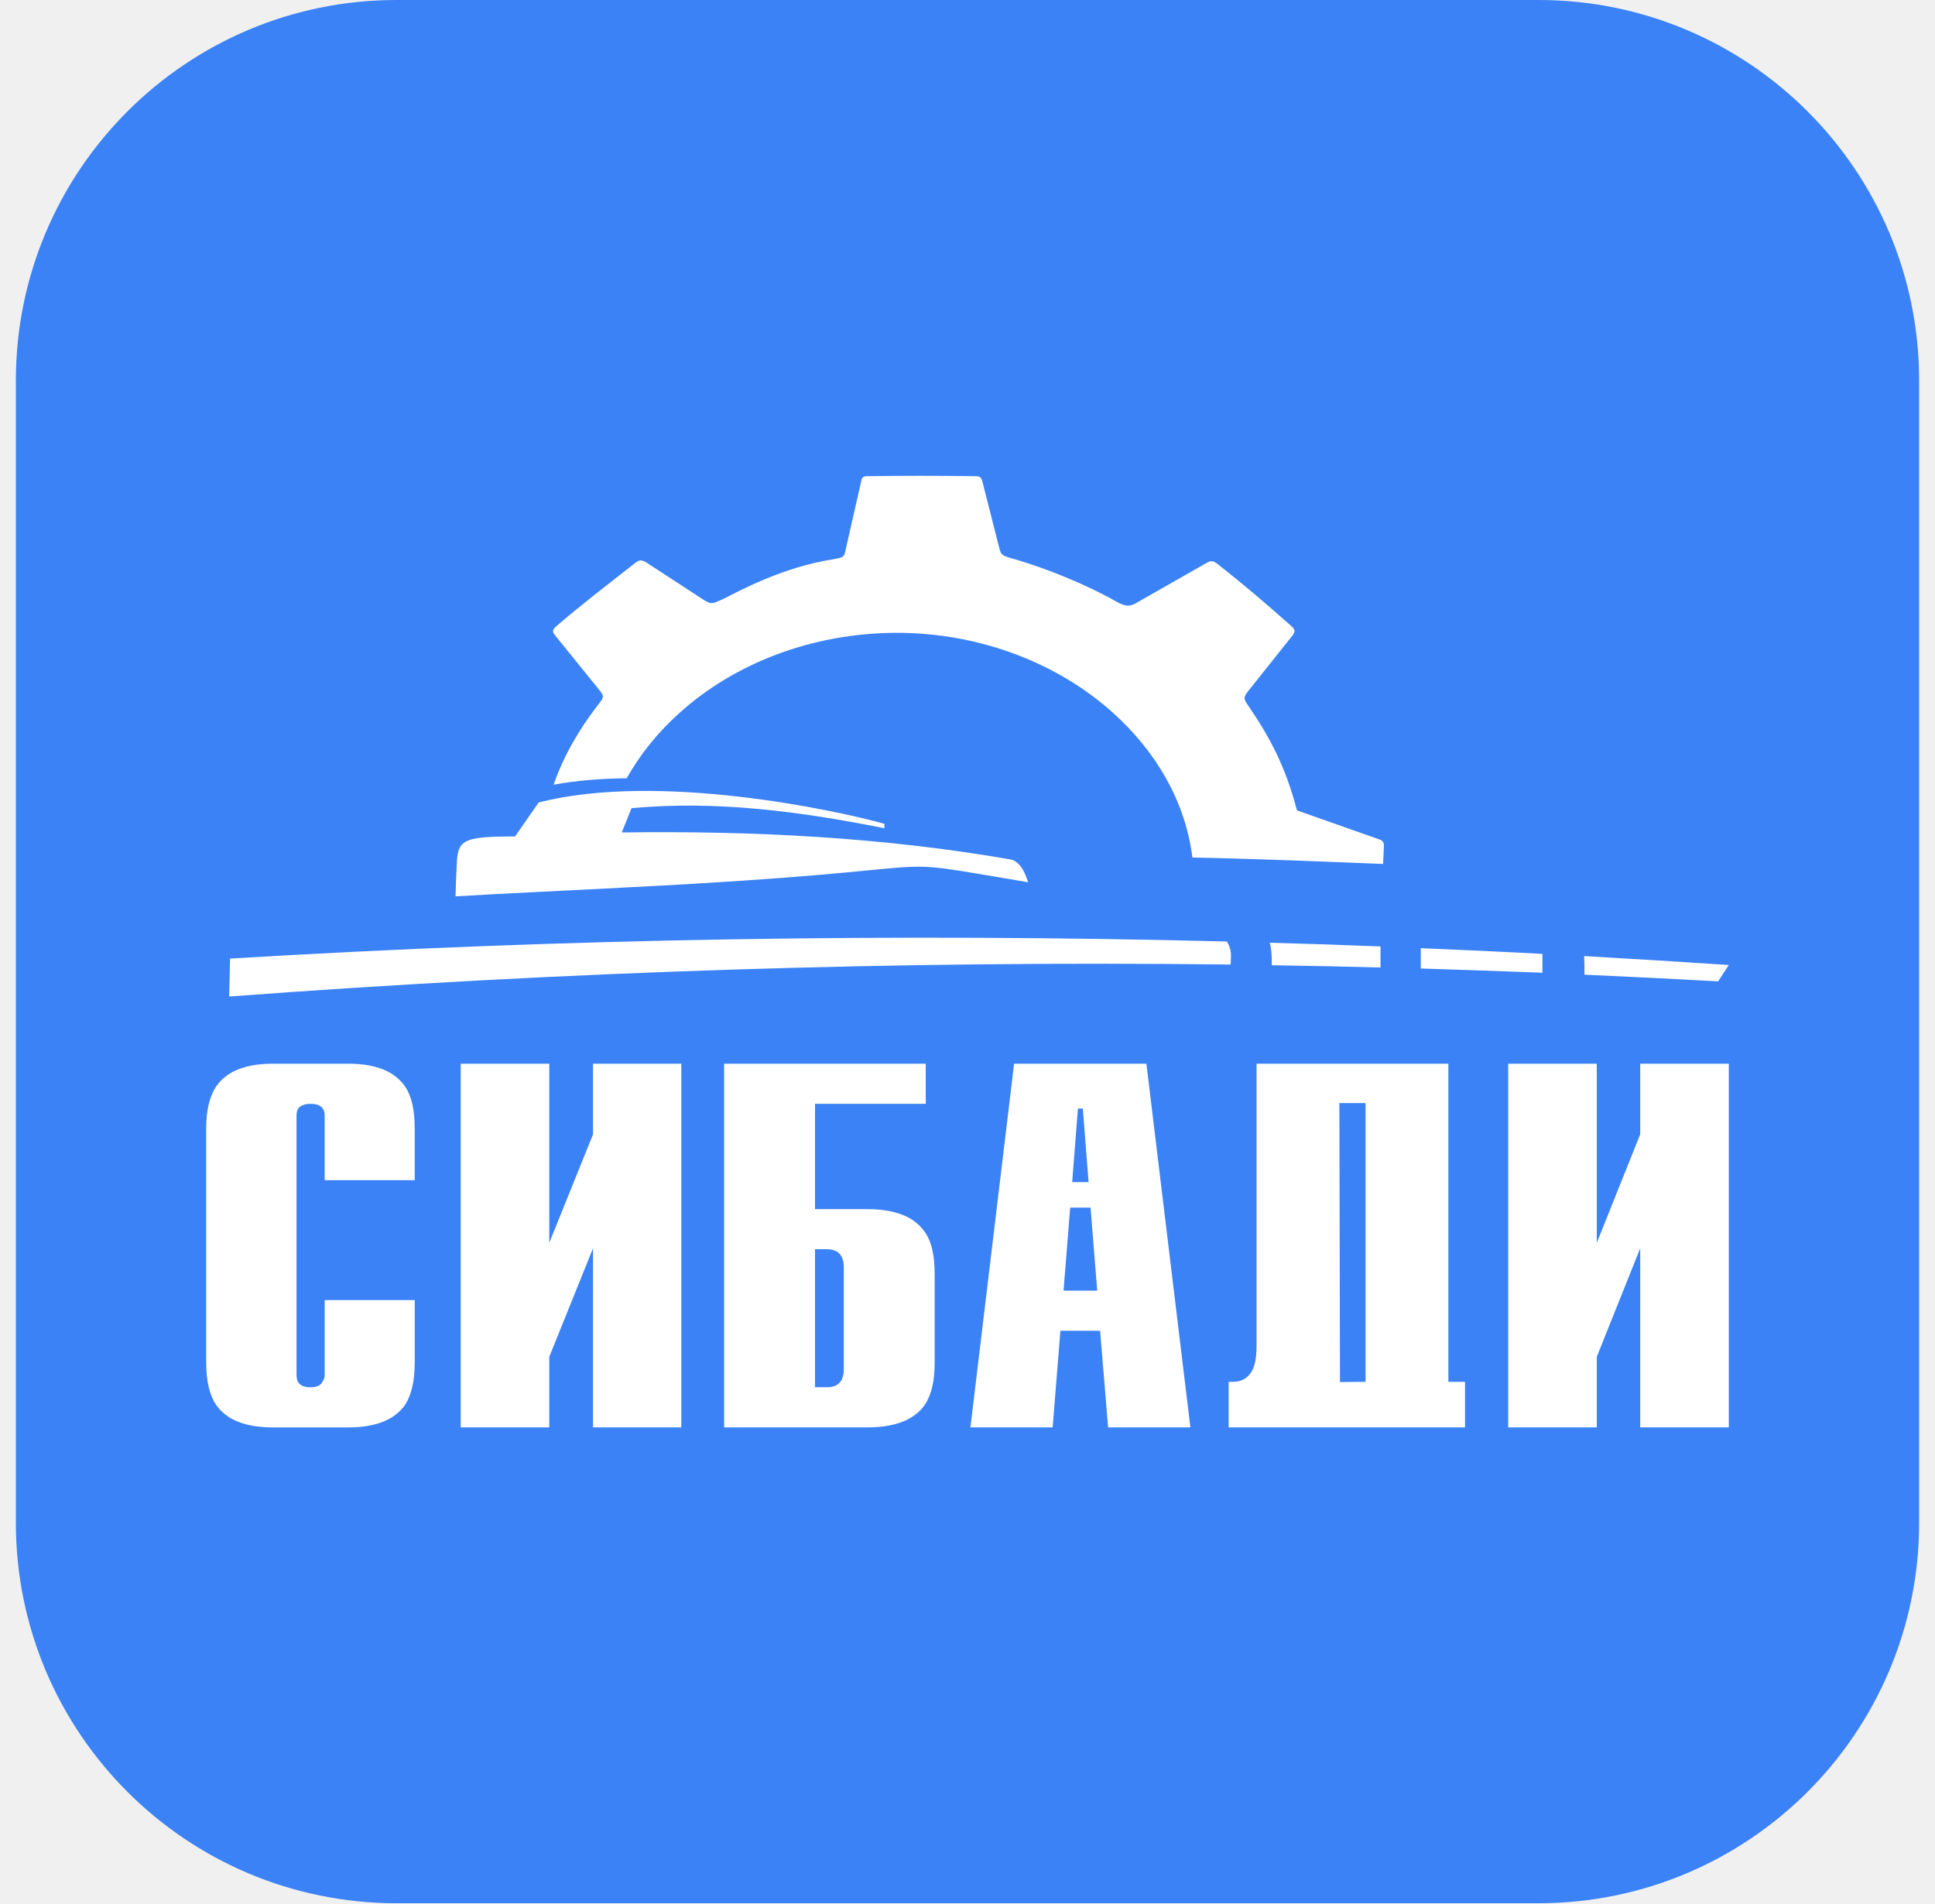
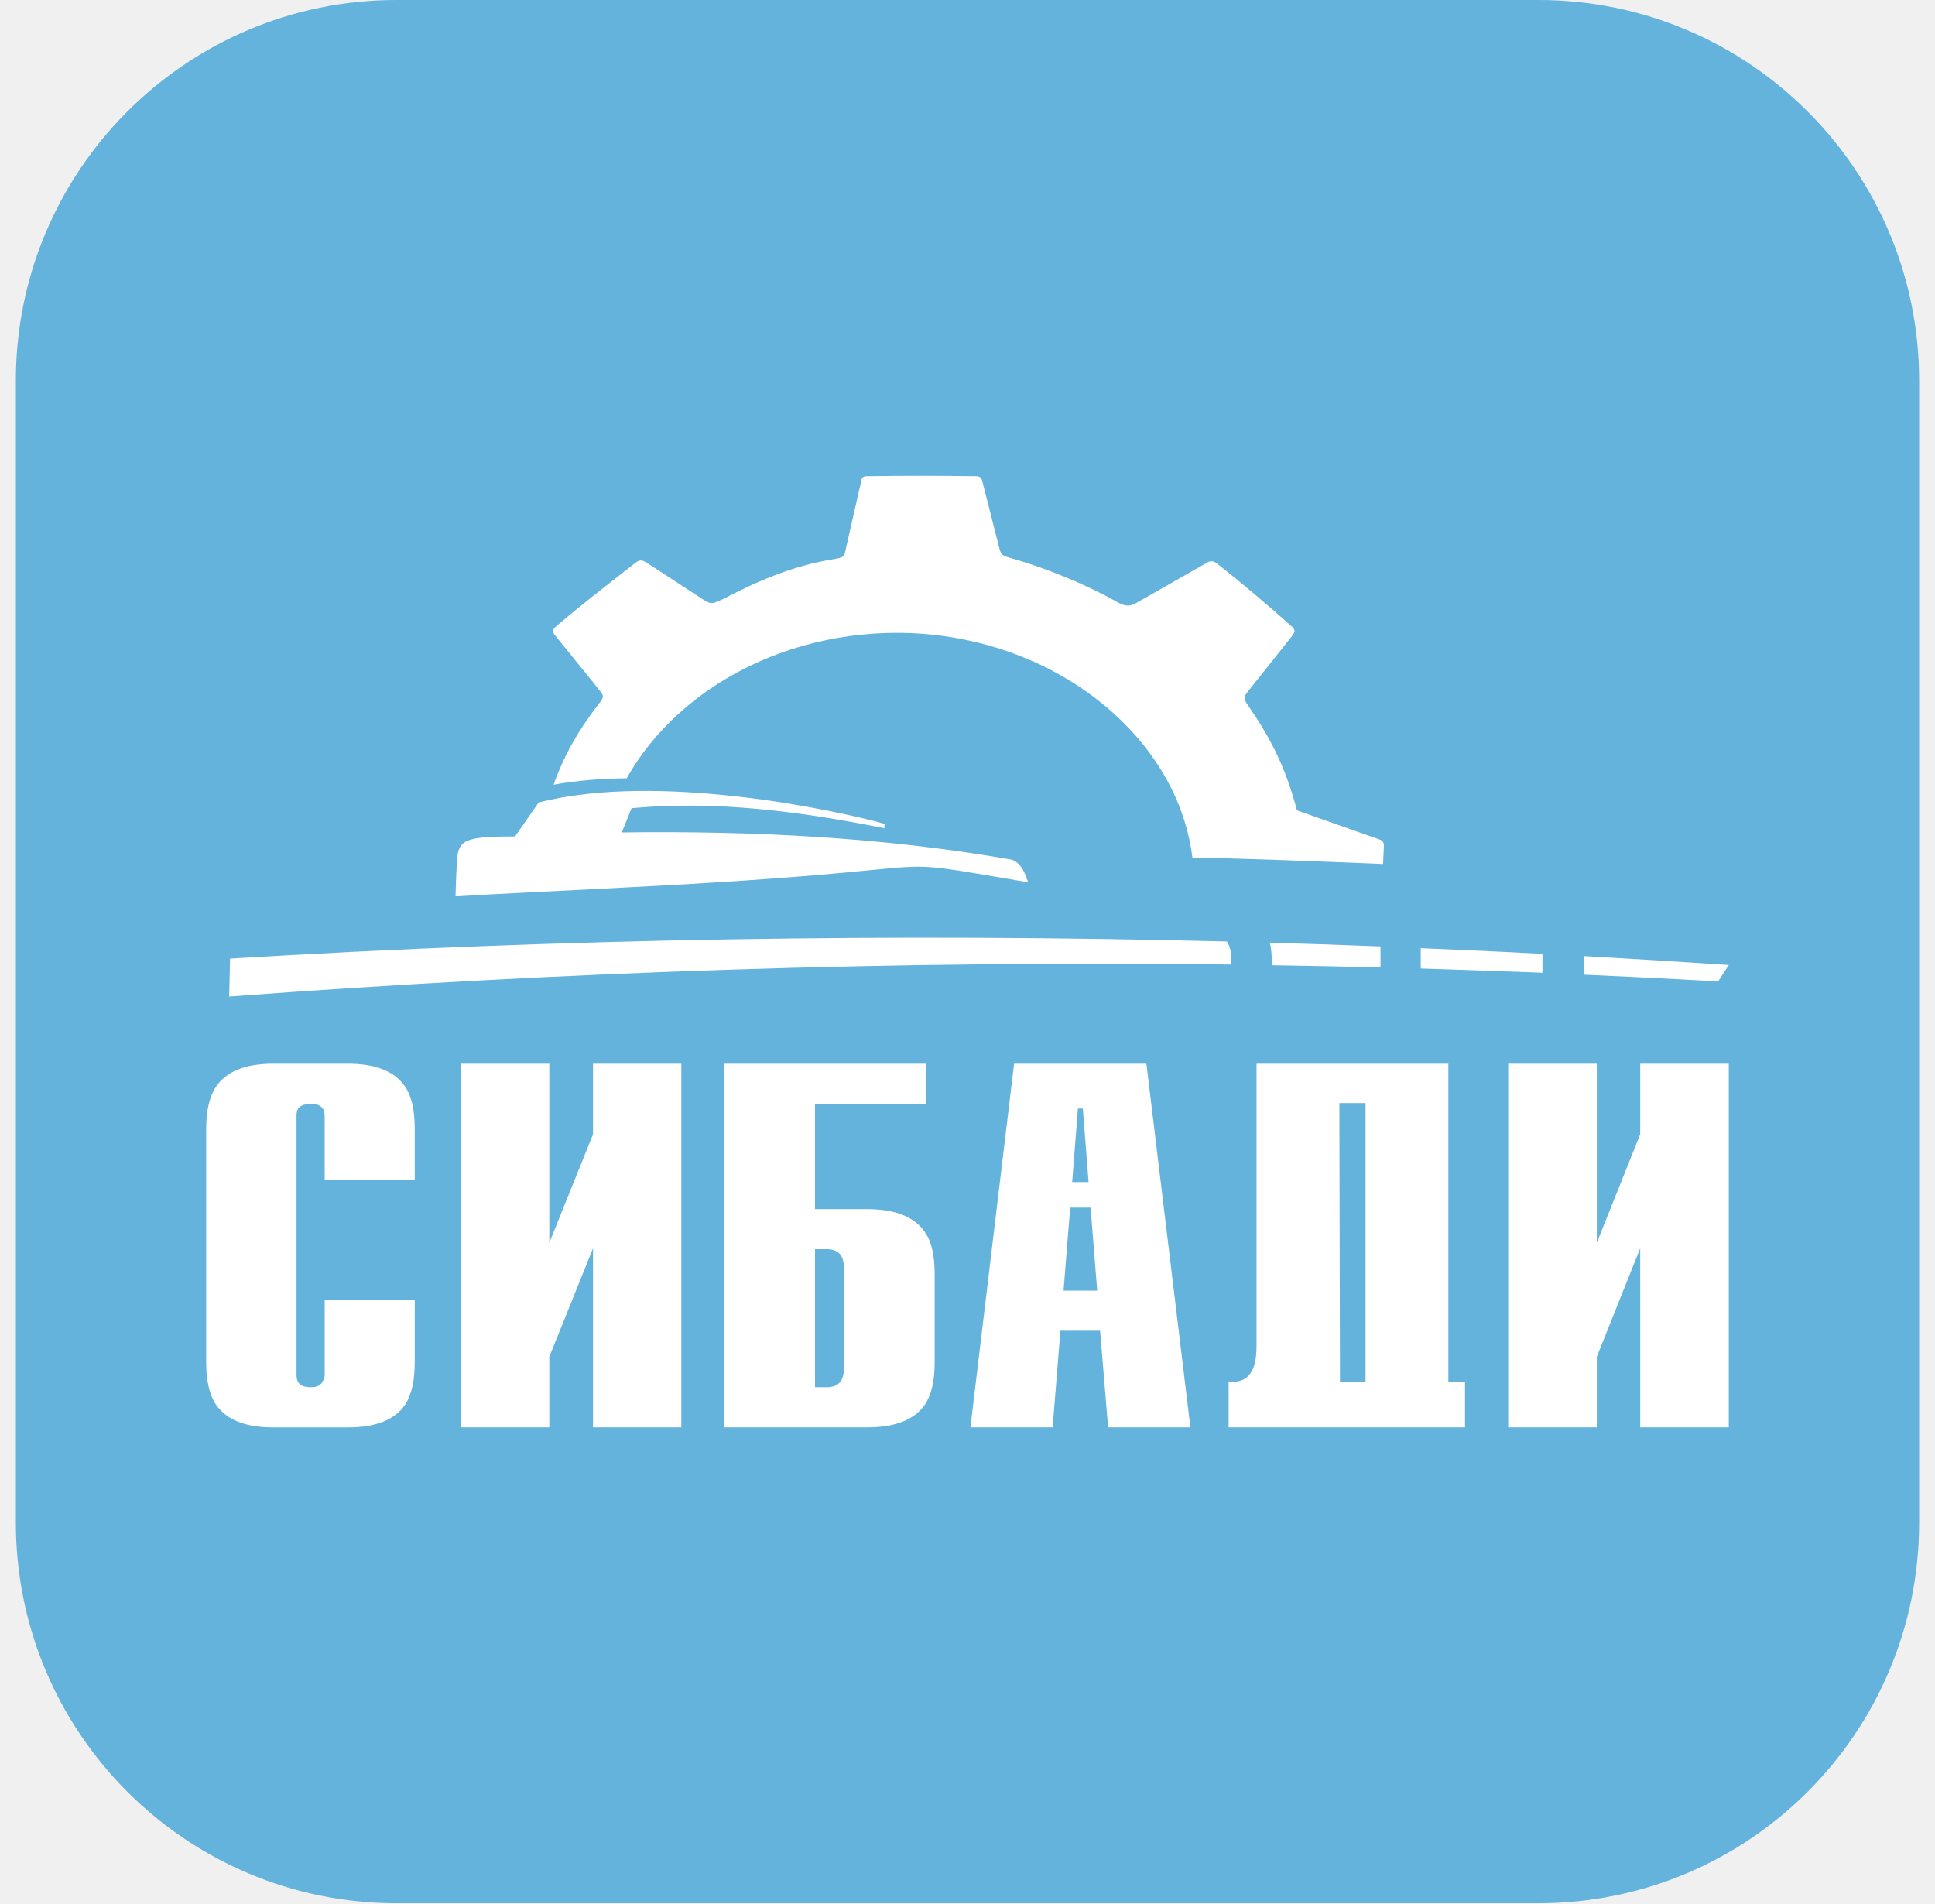
- <svg xmlns="http://www.w3.org/2000/svg" width="61" height="60" viewBox="0 0 61 60" fill="none">
-   <rect x="0.5" width="60" height="60" rx="12" fill="#3B82F6" style="fill:#3B82F6;fill:color(display-p3 0.231 0.51 0.965);fill-opacity:1;" />
+ <svg xmlns="http://www.w3.org/2000/svg" width="61" height="60" viewBox="0 0 61 60" fill="#64b3dd">
+   <rect x="0.5" width="60" height="60" rx="12" fill="#64B3DD" style="fill:#64B3DD;fill-opacity:1;" />
  <path fill-rule="evenodd" clip-rule="evenodd" d="M7.253 30.22C17.752 29.587 28.225 29.416 38.678 29.681C38.842 29.962 38.805 30.094 38.796 30.407C28.315 30.282 17.797 30.626 7.225 31.415L7.253 30.221V30.22ZM40.029 29.72C41.19 29.75 42.35 29.79 43.52 29.837V30.501C42.377 30.47 41.235 30.446 40.093 30.43C40.093 30.126 40.083 29.915 40.029 29.72ZM44.789 29.892C46.068 29.946 47.346 30.001 48.625 30.072V30.665C47.346 30.618 46.068 30.571 44.789 30.532V29.892ZM49.939 30.141C51.462 30.227 52.985 30.321 54.5 30.422L54.164 30.937C52.759 30.86 51.354 30.789 49.949 30.727C49.949 30.531 49.949 30.336 49.939 30.14V30.141Z" fill="white" style="fill:white;fill-opacity:1;" />
  <path fill-rule="evenodd" clip-rule="evenodd" d="M26.601 43.163V39.952C26.601 39.57 26.419 39.382 26.066 39.382H25.693V43.733H26.066C26.419 43.733 26.601 43.546 26.601 43.162V43.163ZM29.465 42.952C29.465 43.53 29.366 43.967 29.158 44.28C28.831 44.756 28.224 44.999 27.335 44.999H22.828V33.533H29.184V34.798H25.693V38.118H27.335C28.223 38.118 28.83 38.361 29.158 38.845C29.366 39.133 29.465 39.579 29.465 40.165V42.953V42.952Z" fill="white" style="fill:white;fill-opacity:1;" />
  <path fill-rule="evenodd" clip-rule="evenodd" d="M37.526 44.999H34.933L34.68 41.952H33.429L33.184 44.999H30.592L31.969 33.533H36.14L37.527 44.999H37.526ZM33.737 38.071H34.38L34.589 40.687H33.528L33.737 38.071ZM33.8 37.267H34.317L34.136 34.947H33.981L33.8 37.267Z" fill="white" style="fill:white;fill-opacity:1;" />
  <path fill-rule="evenodd" clip-rule="evenodd" d="M13.074 42.953C13.074 43.531 12.973 43.968 12.774 44.281C12.448 44.757 11.849 45 10.97 45H8.612C7.732 45 7.134 44.758 6.808 44.281C6.608 43.984 6.5 43.538 6.5 42.953V35.58C6.5 35.002 6.608 34.565 6.808 34.26C7.134 33.776 7.732 33.533 8.612 33.533H10.97C11.849 33.533 12.448 33.776 12.774 34.26C12.973 34.548 13.074 34.994 13.074 35.58V37.205H10.235V35.174C10.235 34.924 10.09 34.798 9.791 34.798C9.665 34.798 9.564 34.822 9.474 34.877C9.383 34.932 9.348 35.033 9.348 35.174V43.359C9.348 43.609 9.493 43.734 9.791 43.734C9.954 43.734 10.063 43.695 10.136 43.609C10.2 43.516 10.236 43.437 10.236 43.359V40.985H13.075V42.953H13.074Z" fill="white" style="fill:white;fill-opacity:1;" />
  <path fill-rule="evenodd" clip-rule="evenodd" d="M21.478 33.533V44.999H18.695V39.352L17.316 42.773V44.999H14.524V33.533H17.316V39.18L18.695 35.759V33.533H21.478Z" fill="white" style="fill:white;fill-opacity:1;" />
  <path fill-rule="evenodd" clip-rule="evenodd" d="M54.499 33.533V44.999H51.707V39.352L50.338 42.773V44.999H47.545V33.533H50.338V39.18L51.707 35.759V33.533H54.499Z" fill="white" style="fill:white;fill-opacity:1;" />
  <path fill-rule="evenodd" clip-rule="evenodd" d="M38.732 44.999V43.562H38.868C39.105 43.562 39.285 43.476 39.412 43.304C39.548 43.132 39.612 42.836 39.612 42.429V33.533H45.659V43.562H46.184V44.999H38.731H38.732ZM43.048 43.562V34.775H42.223L42.242 43.569L43.048 43.562Z" fill="white" style="fill:white;fill-opacity:1;" />
  <path fill-rule="evenodd" clip-rule="evenodd" d="M39.349 22.245C40.074 23.3 40.527 24.205 40.872 25.494C40.878 25.531 40.899 25.554 40.935 25.565L43.502 26.47C43.574 26.494 43.628 26.557 43.628 26.65L43.601 27.237C41.615 27.158 39.575 27.072 37.59 27.034C37.372 25.284 36.456 23.707 35.105 22.488C33.374 20.918 30.898 19.941 28.233 19.95C25.549 19.965 23.128 20.934 21.415 22.48C20.744 23.082 20.181 23.777 19.756 24.535C18.958 24.543 18.177 24.605 17.452 24.738C17.779 23.808 18.241 23.019 18.839 22.238C19.075 21.941 19.048 21.949 18.83 21.675L17.497 20.027C17.389 19.894 17.434 19.832 17.542 19.738C18.286 19.098 19.048 18.512 20.027 17.746C20.154 17.645 20.235 17.645 20.372 17.73L22.157 18.894C22.439 19.074 22.456 19.035 22.828 18.87C23.88 18.316 25.013 17.832 26.237 17.636C26.645 17.566 26.609 17.558 26.681 17.23L27.153 15.152C27.171 15.043 27.216 15.012 27.352 15.012C28.459 14.996 29.592 14.996 30.735 15.012C30.88 15.012 30.925 15.036 30.962 15.152L31.478 17.183C31.56 17.503 31.551 17.503 31.931 17.613C32.983 17.91 34.289 18.448 35.204 18.972C35.494 19.136 35.639 19.128 35.885 18.972L37.97 17.784C38.125 17.691 38.206 17.644 38.369 17.769C39.194 18.417 39.892 19.011 40.708 19.737C40.835 19.847 40.835 19.909 40.745 20.034L39.358 21.776C39.204 21.979 39.186 22.01 39.349 22.245Z" fill="white" style="fill:white;fill-opacity:1;" />
  <path fill-rule="evenodd" clip-rule="evenodd" d="M14.36 28.26C14.37 27.901 14.388 27.416 14.405 27.134C14.45 26.471 14.659 26.369 16.237 26.369L16.981 25.299C20.744 24.331 26.356 25.549 27.825 25.955C27.952 25.994 27.843 25.979 27.888 26.111C25.259 25.587 22.602 25.228 19.909 25.478L19.601 26.243C23.708 26.188 27.852 26.392 31.905 27.103C32.222 27.227 32.331 27.587 32.412 27.813C27.126 26.931 31.098 27.4 19.863 27.97C18.313 28.055 15.91 28.164 14.359 28.258L14.36 28.26Z" fill="white" style="fill:white;fill-opacity:1;" />
</svg>
